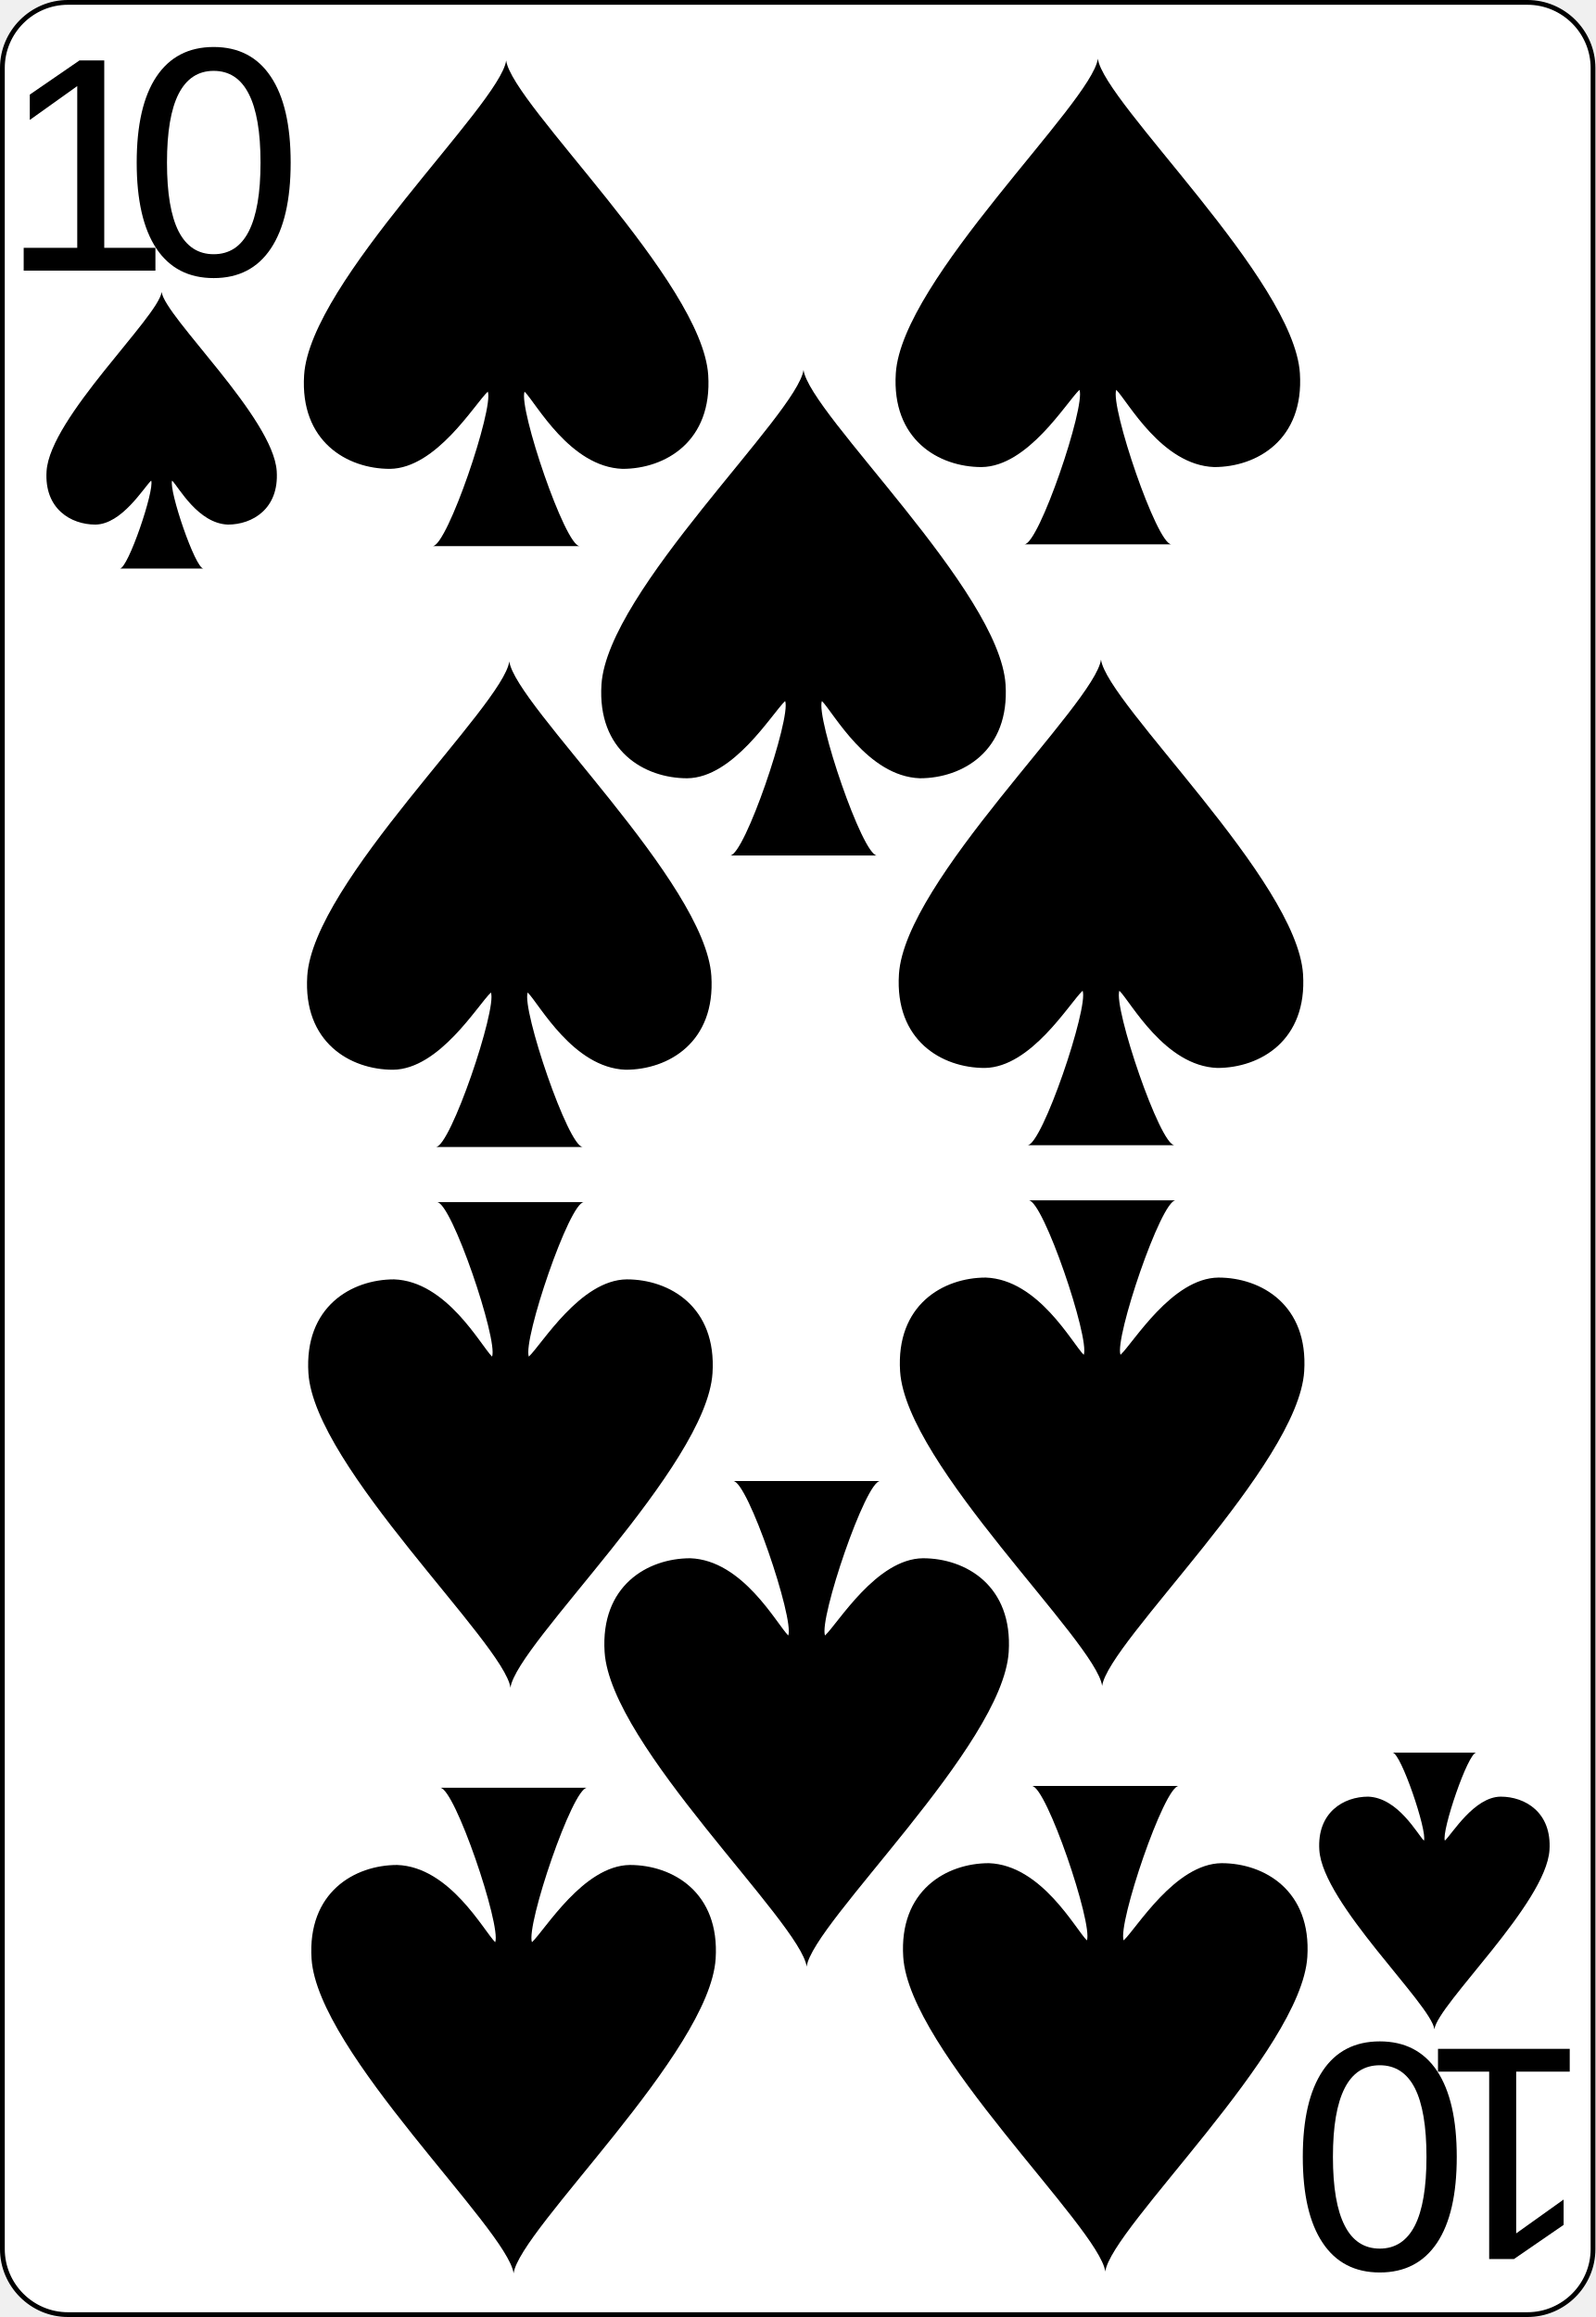
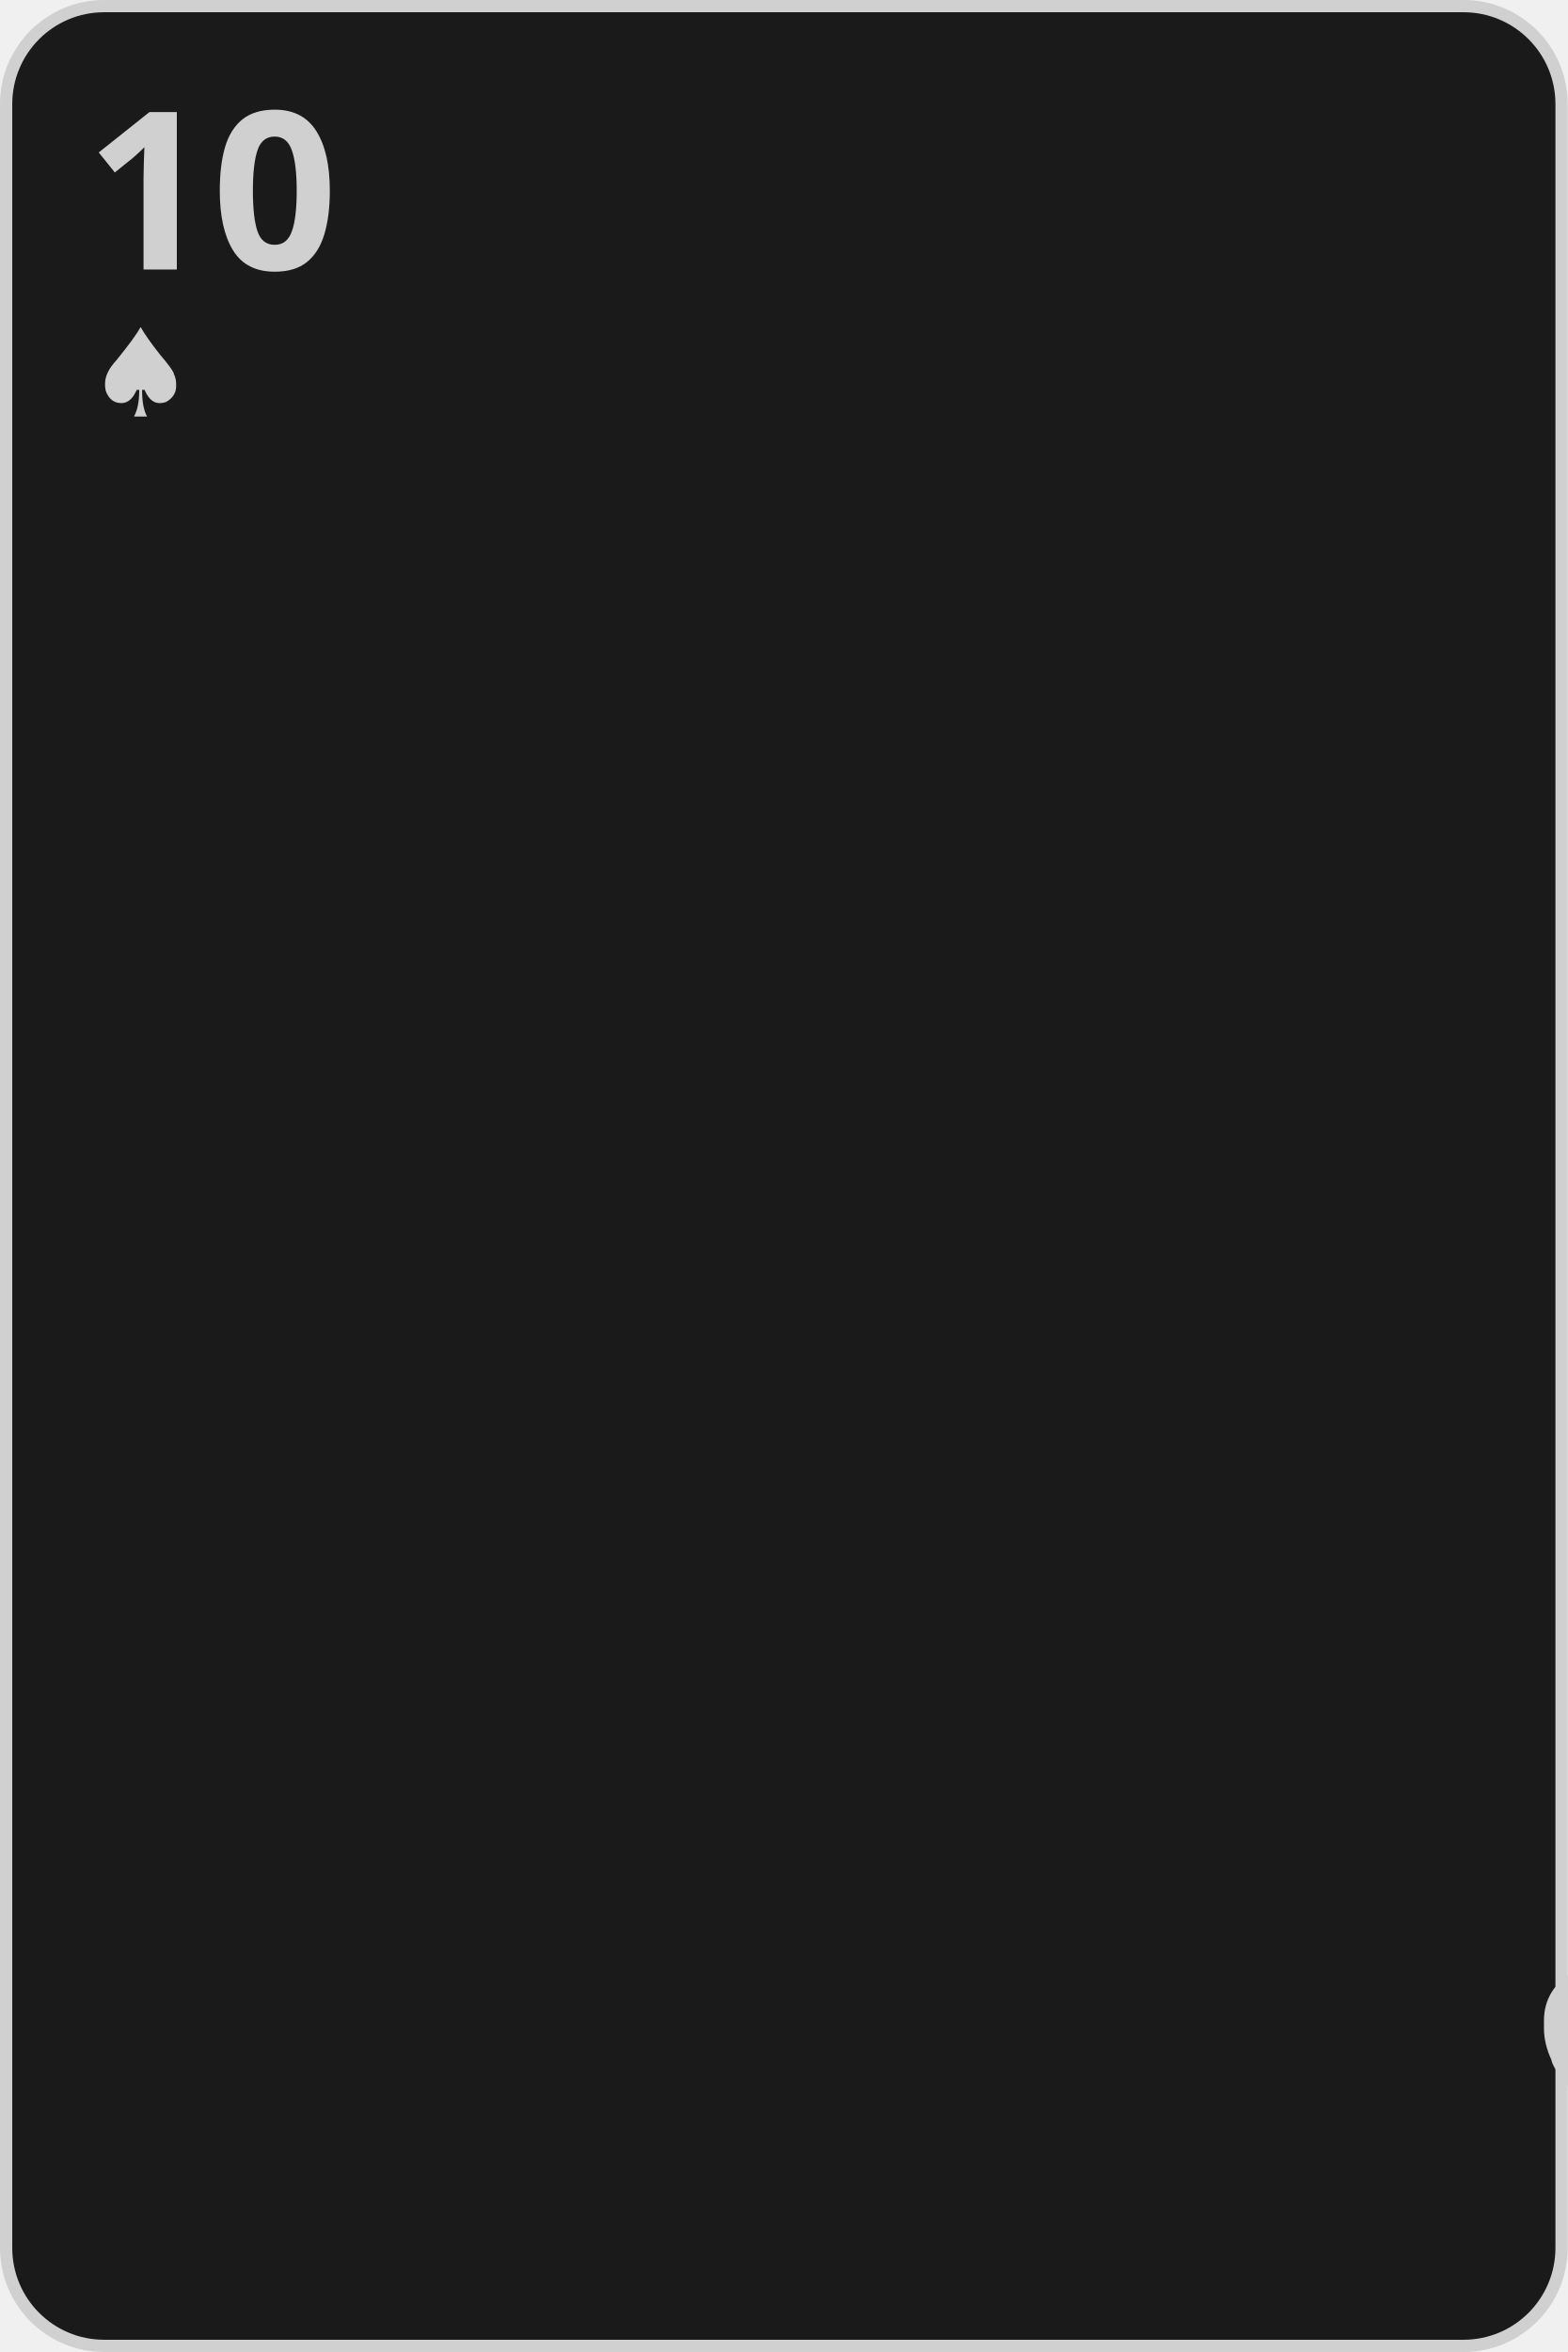
- <svg xmlns="http://www.w3.org/2000/svg" width="167.087pt" height="242.667pt" viewBox="0 0 167.087 242.667" xml:space="preserve" id="svg2" version="1.1">
-   <defs id="defs41" />
-   <g id="Layer_x0020_1" style="fill-rule:nonzero;clip-rule:nonzero;stroke:#000000;stroke-miterlimit:4;">
-     <path style="fill:#FFFFFF;stroke-width:0.5;" d="M166.837,235.548c0,3.777-3.087,6.869-6.871,6.869H7.111c-3.775,0-6.861-3.092-6.861-6.869V7.12C0.25,3.343,3.336,0.25,7.111,0.25h152.855    c3.784,0,6.871,3.093,6.871,6.87v228.428z" id="path5" />
-     <g style="stroke:none;" id="g7">
-       <g id="g9">
- 				
- 			</g>
-     </g>
-     <g id="g15">
- 			
- 		</g>
-     <g id="g19">
- 			
- 		</g>
-     <g style="stroke:none;" id="g23">
-       <g id="g25">
- 				
- 			</g>
-     </g>
-     <g style="stroke:none;" id="g31">
-       <g id="g33">
- 				
- 			</g>
-     </g>
-   </g>
-   <text xml:space="preserve" style="font-size:32px;font-style:normal;font-weight:normal;line-height:125%;letter-spacing:0px;word-spacing:0px;fill:#000000;fill-opacity:1;stroke:none;font-family:Bitstream Vera Sans" x="0.044" y="28.342" id="text3788">
-     <tspan id="tspan3790" x="0.044" y="28.342" style="font-style:normal;font-variant:normal;font-weight:normal;font-stretch:normal;font-family:Arial;-inkscape-font-specification:Arial">1</tspan>
-   </text>
-   <g transform="matrix(1.508595,0,0,1.379325,16.92904,45.0659)" id="layer1-7">
-     <path id="sl" d="M 7.989,3.103 C 7.747,-0.954 0.242,-8.59 0,-10.5 c -0.242,1.909 -7.747,9.545 -7.989,13.603 -0.169,2.868 1.695,4.057 3.39,4.057 1.835,-0.022 3.351,-2.801 3.873,-3.341 0.242,0.716 -1.603,6.682 -2.179,6.682 l 5.811,0 C 2.33,10.501 0.485,4.535 0.727,3.819 1.184,4.315 2.524,7.077 4.601,7.16 6.295,7.159 8.158,5.971 7.989,3.103 z" style="fill:#000000" />
-   </g>
-   <g transform="matrix(2.648679,0,0,2.421718,53.01089,31.766)" id="layer1-7-88">
-     <path id="sl-4" d="M 7.989,3.103 C 7.747,-0.954 0.242,-8.59 0,-10.5 c -0.242,1.909 -7.747,9.545 -7.989,13.603 -0.169,2.868 1.695,4.057 3.39,4.057 1.835,-0.022 3.351,-2.801 3.873,-3.341 0.242,0.716 -1.603,6.682 -2.179,6.682 l 5.811,0 C 2.33,10.501 0.485,4.535 0.727,3.819 1.184,4.315 2.524,7.077 4.601,7.16 6.295,7.159 8.158,5.971 7.989,3.103 z" style="fill:#000000" />
-   </g>
-   <g transform="matrix(-1.508595,0,0,-1.379325,150.2251,198.0441)" id="layer1-7-3">
-     <path id="sl-1" d="M 7.989,3.103 C 7.747,-0.954 0.242,-8.59 0,-10.5 c -0.242,1.909 -7.747,9.545 -7.989,13.603 -0.169,2.868 1.695,4.057 3.39,4.057 1.835,-0.022 3.351,-2.801 3.873,-3.341 0.242,0.716 -1.603,6.682 -2.179,6.682 l 5.811,0 C 2.33,10.501 0.485,4.535 0.727,3.819 1.184,4.315 2.524,7.077 4.601,7.16 6.295,7.159 8.158,5.971 7.989,3.103 z" style="fill:#000000" />
-   </g>
-   <g transform="matrix(2.648679,0,0,2.421718,53.33971,94.6985)" id="layer1-7-88-8">
-     <path id="sl-4-8" d="M 7.989,3.103 C 7.747,-0.954 0.242,-8.59 0,-10.5 c -0.242,1.909 -7.747,9.545 -7.989,13.603 -0.169,2.868 1.695,4.057 3.39,4.057 1.835,-0.022 3.351,-2.801 3.873,-3.341 0.242,0.716 -1.603,6.682 -2.179,6.682 l 5.811,0 C 2.33,10.501 0.485,4.535 0.727,3.819 1.184,4.315 2.524,7.077 4.601,7.16 6.295,7.159 8.158,5.971 7.989,3.103 z" style="fill:#000000" />
-   </g>
-   <g transform="matrix(-2.648679,0,0,-2.421718,53.78926,212.6639)" id="layer1-7-88-4">
-     <path id="sl-4-3" d="M 7.989,3.103 C 7.747,-0.954 0.242,-8.59 0,-10.5 c -0.242,1.909 -7.747,9.545 -7.989,13.603 -0.169,2.868 1.695,4.057 3.39,4.057 1.835,-0.022 3.351,-2.801 3.873,-3.341 0.242,0.716 -1.603,6.682 -2.179,6.682 l 5.811,0 C 2.33,10.501 0.485,4.535 0.727,3.819 1.184,4.315 2.524,7.077 4.601,7.16 6.295,7.159 8.158,5.971 7.989,3.103 z" style="fill:#000000" />
-   </g>
-   <g transform="matrix(-2.648679,0,0,-2.421718,53.46044,151.3314)" id="layer1-7-88-8-1">
-     <path id="sl-4-8-4" d="M 7.989,3.103 C 7.747,-0.954 0.242,-8.59 0,-10.5 c -0.242,1.909 -7.747,9.545 -7.989,13.603 -0.169,2.868 1.695,4.057 3.39,4.057 1.835,-0.022 3.351,-2.801 3.873,-3.341 0.242,0.716 -1.603,6.682 -2.179,6.682 l 5.811,0 C 2.33,10.501 0.485,4.535 0.727,3.819 1.184,4.315 2.524,7.077 4.601,7.16 6.295,7.159 8.158,5.971 7.989,3.103 z" style="fill:#000000" />
-   </g>
-   <g transform="matrix(2.648679,0,0,2.421718,114.9782,31.57803)" id="layer1-7-88-9">
-     <path id="sl-4-2" d="M 7.989,3.103 C 7.747,-0.954 0.242,-8.59 0,-10.5 c -0.242,1.909 -7.747,9.545 -7.989,13.603 -0.169,2.868 1.695,4.057 3.39,4.057 1.835,-0.022 3.351,-2.801 3.873,-3.341 0.242,0.716 -1.603,6.682 -2.179,6.682 l 5.811,0 C 2.33,10.501 0.485,4.535 0.727,3.819 1.184,4.315 2.524,7.077 4.601,7.16 6.295,7.159 8.158,5.971 7.989,3.103 z" style="fill:#000000" />
-   </g>
-   <g transform="matrix(2.648679,0,0,2.421718,115.307,94.51054)" id="layer1-7-88-8-0">
-     <path id="sl-4-8-6" d="M 7.989,3.103 C 7.747,-0.954 0.242,-8.59 0,-10.5 c -0.242,1.909 -7.747,9.545 -7.989,13.603 -0.169,2.868 1.695,4.057 3.39,4.057 1.835,-0.022 3.351,-2.801 3.873,-3.341 0.242,0.716 -1.603,6.682 -2.179,6.682 l 5.811,0 C 2.33,10.501 0.485,4.535 0.727,3.819 1.184,4.315 2.524,7.077 4.601,7.16 6.295,7.159 8.158,5.971 7.989,3.103 z" style="fill:#000000" />
-   </g>
-   <g transform="matrix(-2.648679,0,0,-2.421718,115.7566,212.476)" id="layer1-7-88-4-8">
-     <path id="sl-4-3-9" d="M 7.989,3.103 C 7.747,-0.954 0.242,-8.59 0,-10.5 c -0.242,1.909 -7.747,9.545 -7.989,13.603 -0.169,2.868 1.695,4.057 3.39,4.057 1.835,-0.022 3.351,-2.801 3.873,-3.341 0.242,0.716 -1.603,6.682 -2.179,6.682 l 5.811,0 C 2.33,10.501 0.485,4.535 0.727,3.819 1.184,4.315 2.524,7.077 4.601,7.16 6.295,7.159 8.158,5.971 7.989,3.103 z" style="fill:#000000" />
-   </g>
-   <g transform="matrix(-2.648679,0,0,-2.421718,115.4278,151.1435)" id="layer1-7-88-8-1-2">
-     <path id="sl-4-8-4-6" d="M 7.989,3.103 C 7.747,-0.954 0.242,-8.59 0,-10.5 c -0.242,1.909 -7.747,9.545 -7.989,13.603 -0.169,2.868 1.695,4.057 3.39,4.057 1.835,-0.022 3.351,-2.801 3.873,-3.341 0.242,0.716 -1.603,6.682 -2.179,6.682 l 5.811,0 C 2.33,10.501 0.485,4.535 0.727,3.819 1.184,4.315 2.524,7.077 4.601,7.16 6.295,7.159 8.158,5.971 7.989,3.103 z" style="fill:#000000" />
-   </g>
-   <g transform="matrix(2.648679,0,0,2.421718,84.15214,64.1712)" id="layer1-7-88-6">
-     <path id="sl-4-4" d="M 7.989,3.103 C 7.747,-0.954 0.242,-8.59 0,-10.5 c -0.242,1.909 -7.747,9.545 -7.989,13.603 -0.169,2.868 1.695,4.057 3.39,4.057 1.835,-0.022 3.351,-2.801 3.873,-3.341 0.242,0.716 -1.603,6.682 -2.179,6.682 l 5.811,0 C 2.33,10.501 0.485,4.535 0.727,3.819 1.184,4.315 2.524,7.077 4.601,7.16 6.295,7.159 8.158,5.971 7.989,3.103 z" style="fill:#000000" />
-   </g>
-   <g transform="matrix(-2.648679,0,0,-2.421718,84.48087,180.5402)" id="layer1-7-88-6-6">
-     <path id="sl-4-4-8" d="M 7.989,3.103 C 7.747,-0.954 0.242,-8.59 0,-10.5 c -0.242,1.909 -7.747,9.545 -7.989,13.603 -0.169,2.868 1.695,4.057 3.39,4.057 1.835,-0.022 3.351,-2.801 3.873,-3.341 0.242,0.716 -1.603,6.682 -2.179,6.682 l 5.811,0 C 2.33,10.501 0.485,4.535 0.727,3.819 1.184,4.315 2.524,7.077 4.601,7.16 6.295,7.159 8.158,5.971 7.989,3.103 z" style="fill:#000000" />
-   </g>
-   <text xml:space="preserve" style="font-size:32px;font-style:normal;font-weight:normal;line-height:125%;letter-spacing:0px;word-spacing:0px;fill:#000000;fill-opacity:1;stroke:none;font-family:Bitstream Vera Sans" x="12.206" y="28.671" id="text3038">
-     <tspan id="tspan3040" x="12.206" y="28.671">0</tspan>
-   </text>
-   <text xml:space="preserve" style="font-size:32px;font-style:normal;font-weight:normal;line-height:125%;letter-spacing:0px;word-spacing:0px;fill:#000000;fill-opacity:1;stroke:none;font-family:Bitstream Vera Sans" x="-166.837" y="-214.583" id="text3788-4" transform="scale(-1,-1)">
-     <tspan id="tspan3790-3" x="-166.837" y="-214.583" style="font-style:normal;font-variant:normal;font-weight:normal;font-stretch:normal;font-family:Arial;-inkscape-font-specification:Arial">1</tspan>
-   </text>
-   <text xml:space="preserve" style="font-size:32px;font-style:normal;font-weight:normal;line-height:125%;letter-spacing:0px;word-spacing:0px;fill:#000000;fill-opacity:1;stroke:none;font-family:Bitstream Vera Sans" x="-154.674" y="-214.254" id="text3038-1" transform="scale(-1,-1)">
-     <tspan id="tspan3040-4" x="-154.674" y="-214.254">0</tspan>
-   </text>
+ <svg xmlns="http://www.w3.org/2000/svg" width="256" height="384" viewBox="0 0 256 384">
+   <rect x="1" y="1" width="254" height="382" rx="16" ry="16" fill="#1a1a1a" stroke="#d0d0d0" stroke-width="2" />
+   <text x="14" y="44" font-family="Fira Mono" font-size="36" font-weight="700" fill="#d0d0d0">10</text>
+   <text x="14" y="68" font-family="Fira Mono" font-size="20" fill="#d0d0d0">♠</text>
+   <text x="242" y="350" font-family="Fira Mono" font-size="64" text-anchor="end" fill="#d0d0d0" transform="rotate(180 242 332)">♠</text>
</svg>
